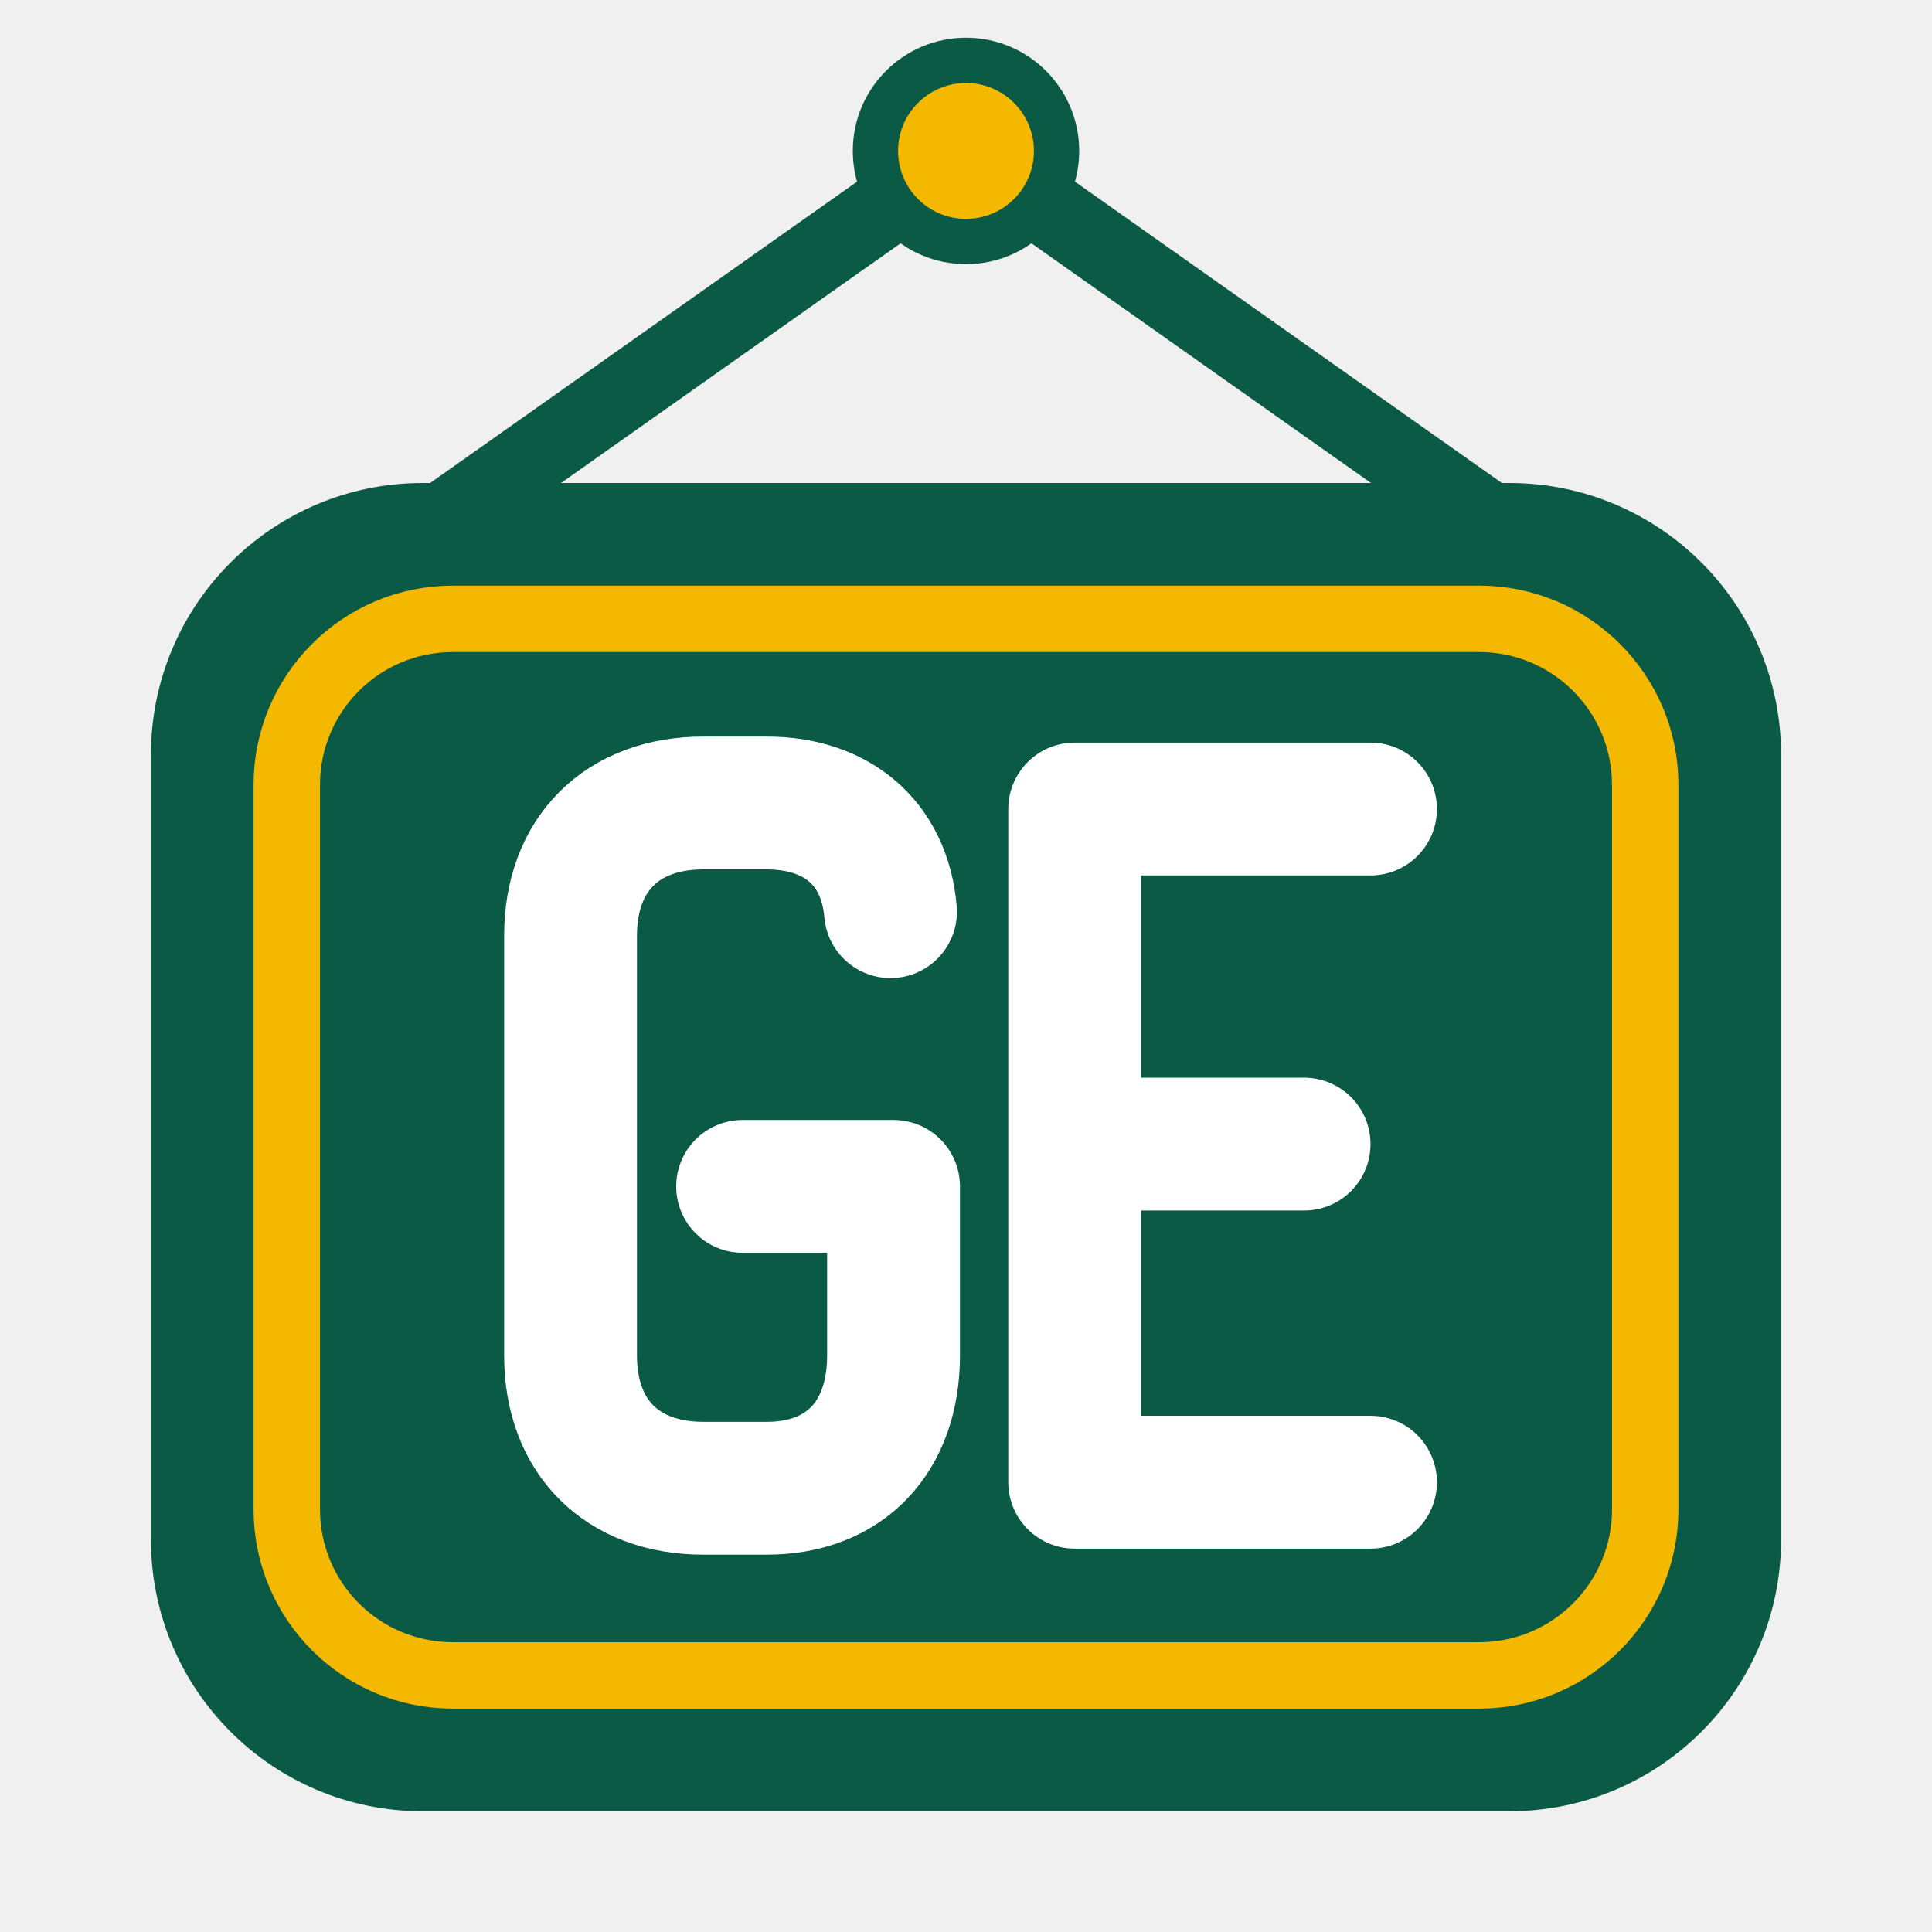
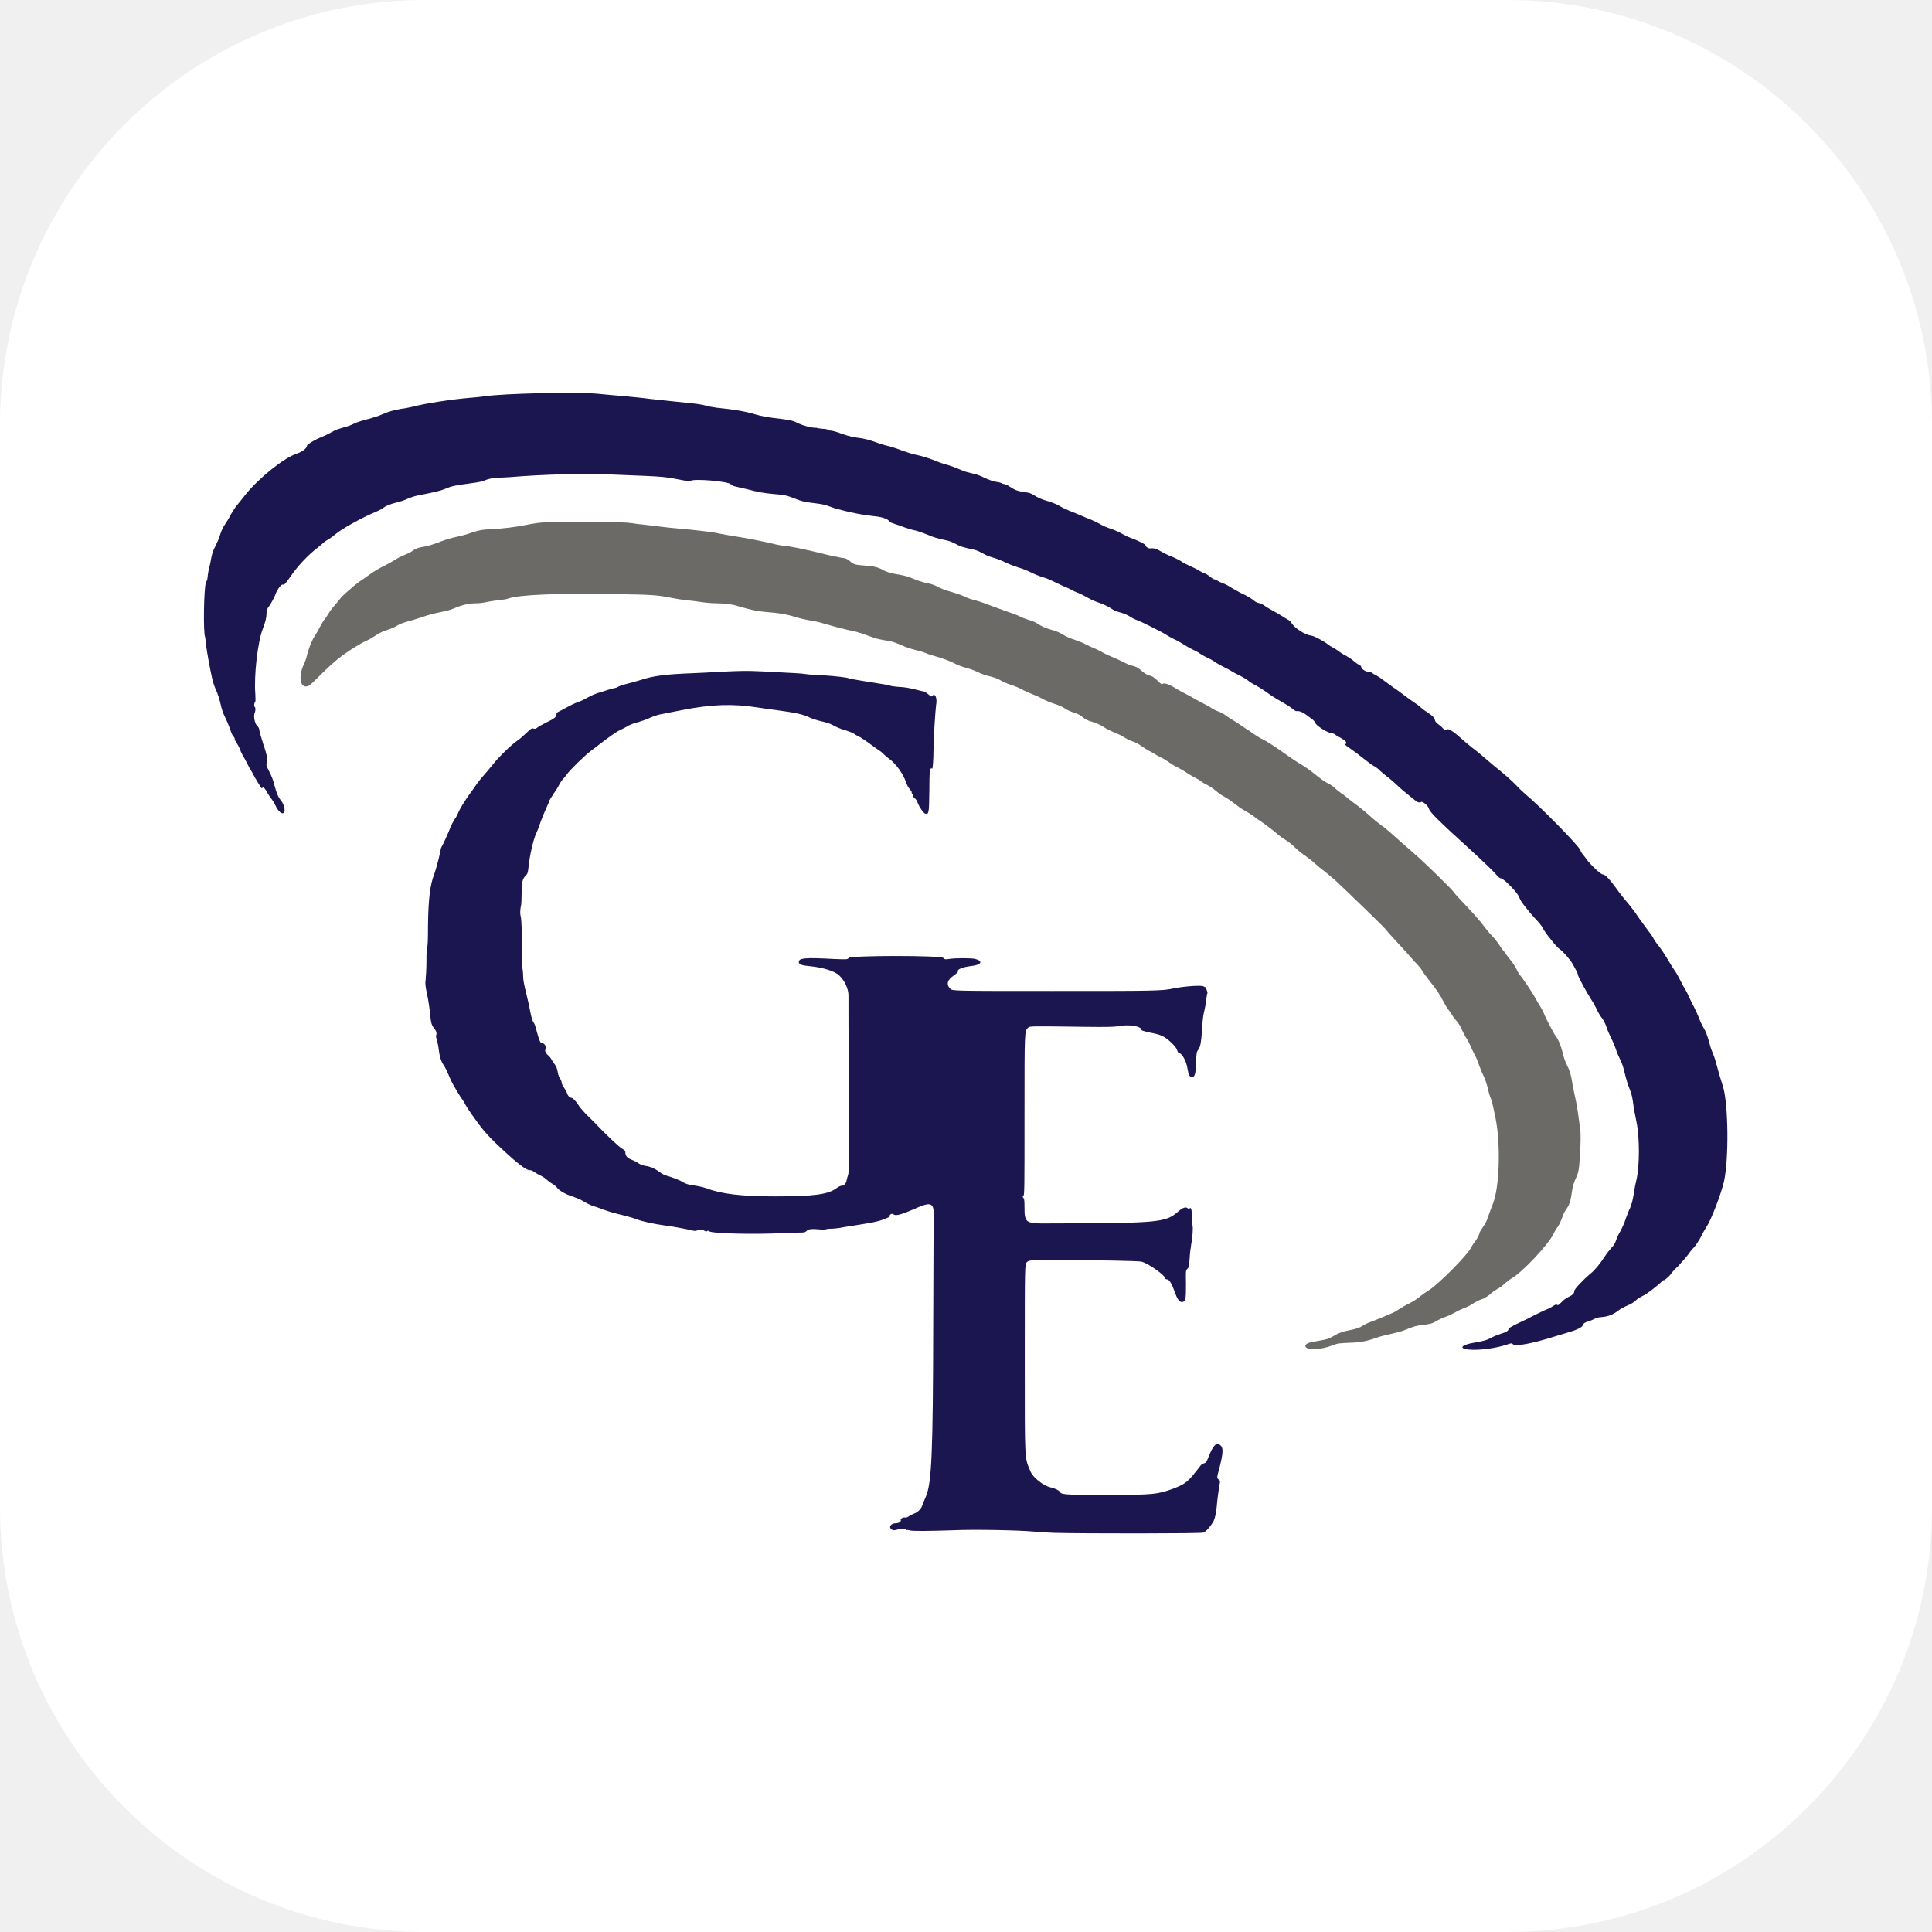
- <svg xmlns="http://www.w3.org/2000/svg" viewBox="0 0 64 64">
-   <path d="M15 17 L32 5 L49 17" fill="none" stroke="#0b5a45" stroke-width="2.5" stroke-linecap="round" stroke-linejoin="round" />
-   <circle cx="32" cy="5" r="3" fill="#f5b800" stroke="#0b5a45" stroke-width="1.5" />
-   <rect x="5" y="16" width="54" height="44" rx="9" fill="#0b5a45" />
-   <rect x="9.5" y="20.5" width="45" height="35" rx="5.5" fill="none" stroke="#f5b800" stroke-width="2.2" />
-   <path d="M29.5 30.2 C29.3 27.9 27.7 26.6 25.4 26.6 H23.3 C20.6 26.6 18.9 28.3 18.9 31 V44.9 C18.9 47.6 20.6 49.3 23.3 49.3 H25.4 C28 49.3 29.6 47.6 29.6 44.9 V39.3 H24.6" fill="none" stroke="#ffffff" stroke-width="4.4" stroke-linecap="round" stroke-linejoin="round" />
-   <path d="M45.4 26.8 H35.6 V49.1 H45.4 M35.6 37.9 H43.2" fill="none" stroke="#ffffff" stroke-width="4.4" stroke-linecap="round" stroke-linejoin="round" />
+ <svg xmlns="http://www.w3.org/2000/svg" viewBox="66 -56.0 743 743">
+   <rect x="66" y="-56.0" width="743" height="743" rx="163.46" fill="#ffffff" />
+   <path d="M568.3 462.2C567.4 461.3 568.6 460.4 571.1 460.0C576.4 459.1 576.8 459.0 578.5 458.0C580.7 456.7 582.4 456.0 585.3 455.5C588.1 454.9 588.7 454.7 590.1 453.8C590.7 453.4 591.7 452.9 592.5 452.6C594.0 452.1 599.6 449.8 601.8 448.8C602.5 448.5 603.8 447.7 604.6 447.1C605.5 446.6 607.0 445.7 608.1 445.2C609.1 444.7 610.7 443.7 611.6 443.0C612.4 442.3 614.2 441.0 615.5 440.2C619.1 438.0 630.2 426.8 631.6 424.0C632.0 423.3 632.6 422.3 633.0 421.8C633.8 420.9 635.0 418.7 635.0 418.1C635.0 417.9 635.5 417.1 636.1 416.2C637.5 414.1 637.9 413.3 638.5 411.3C638.8 410.4 639.5 408.6 640.0 407.3C642.7 401.0 643.2 383.9 641.1 373.8C639.9 368.0 639.7 367.2 639.2 366.1C638.9 365.4 638.4 363.7 638.1 362.2C637.7 360.8 637.1 358.8 636.6 357.9C636.1 356.9 635.3 355.0 634.8 353.6C634.4 352.3 633.6 350.4 633.1 349.6C632.6 348.7 631.9 347.1 631.4 346.0C630.9 344.9 630.2 343.5 629.7 342.9C629.3 342.2 628.6 340.9 628.2 340.0C627.8 338.9 627.0 337.6 626.2 336.7C625.4 335.8 624.6 334.7 624.3 334.1C623.9 333.6 623.3 332.6 622.7 331.9C622.2 331.2 621.4 329.7 620.8 328.6C619.8 326.6 618.9 325.2 615.3 320.6C614.2 319.1 613.0 317.6 612.8 317.1C612.6 316.7 611.7 315.6 610.9 314.7C610.0 313.9 609.0 312.7 608.6 312.2C608.2 311.7 606.0 309.3 603.7 306.8C601.5 304.4 599.2 301.9 598.7 301.2C597.8 300.1 585.4 288.1 580.1 283.1C578.7 281.8 576.6 280.1 575.4 279.1C574.1 278.2 572.5 276.8 571.6 276.0C570.8 275.2 569.2 274.0 568.1 273.2C567.0 272.5 565.2 271.1 564.1 270.0C563.0 268.9 561.4 267.6 560.5 267.1C559.7 266.6 558.2 265.6 557.3 264.8C555.4 263.1 551.8 260.5 550.2 259.4C549.6 259.1 548.6 258.3 548.0 257.8C547.3 257.3 546.0 256.5 545.1 256.0C543.6 255.2 542.1 254.1 538.8 251.6C538.0 251.1 536.8 250.3 536.0 249.9C535.3 249.5 534.1 248.6 533.3 247.9C532.6 247.3 531.3 246.4 530.5 246.0C529.6 245.6 528.4 244.9 527.8 244.4C527.2 243.9 526.0 243.3 525.2 242.9C524.5 242.5 523.1 241.7 522.1 241.0C521.2 240.4 519.6 239.5 518.8 239.1C517.9 238.7 516.4 237.8 515.5 237.1C514.5 236.4 513.2 235.6 512.5 235.3C511.7 234.9 510.7 234.4 510.1 234.0C509.6 233.6 508.4 233.0 507.6 232.6C506.8 232.1 505.5 231.3 504.8 230.8C504.0 230.2 502.7 229.5 501.8 229.2C500.9 229.0 499.4 228.2 498.4 227.6C497.5 227.0 496.1 226.3 495.3 226.0C493.7 225.4 491.6 224.4 489.6 223.1C488.8 222.6 487.3 222.0 486.4 221.7C484.2 221.1 483.4 220.7 482.1 219.6C481.5 219.0 480.4 218.5 479.1 218.1C477.9 217.7 476.4 217.1 475.6 216.5C474.7 215.9 473.2 215.2 471.6 214.7C470.2 214.3 468.1 213.4 466.8 212.7C465.6 212.0 463.9 211.3 463.1 211.0C462.3 210.7 460.7 210.0 459.5 209.4C458.3 208.7 456.2 207.8 454.8 207.4C453.3 206.9 451.5 206.1 450.7 205.6C449.8 205.0 448.5 204.6 446.7 204.1C445.2 203.8 443.3 203.1 441.9 202.4C440.6 201.8 438.7 201.1 437.4 200.8C436.1 200.4 434.5 199.9 433.4 199.3C431.6 198.3 428.9 197.3 425.1 196.2C424.0 195.9 422.7 195.5 422.2 195.2C421.7 195.0 419.9 194.4 418.2 194.0C416.2 193.5 414.3 192.9 412.7 192.1C411.3 191.5 409.6 190.9 408.5 190.6C407.5 190.5 405.6 190.1 404.5 189.9C403.3 189.7 401.2 189.0 399.9 188.5C398.7 188.0 396.6 187.3 395.4 187.0C389.5 185.7 386.9 185.0 384.3 184.2C382.7 183.7 380.0 183.0 378.2 182.7C376.5 182.5 373.6 181.8 371.9 181.3C368.8 180.3 365.6 179.7 360.0 179.3C356.9 179.0 355.0 178.6 350.2 177.2C347.7 176.4 344.5 176.0 341.2 176.0C339.9 176.0 337.4 175.8 335.5 175.5C333.6 175.2 331.0 174.9 329.6 174.8C328.3 174.6 326.0 174.3 324.6 174.0C319.3 172.9 317.2 172.7 304.2 172.5C279.9 172.1 265.6 172.7 261.4 174.2C261.1 174.4 259.6 174.6 258.1 174.8C256.6 174.9 254.4 175.3 253.2 175.5C252.0 175.8 250.4 176.0 249.5 176.0C246.7 176.0 244.2 176.5 241.5 177.6C240.1 178.2 238.1 178.9 236.9 179.1C232.4 180.0 231.0 180.4 228.1 181.4C226.5 181.9 224.1 182.7 222.8 183.0C221.3 183.4 219.9 183.9 218.9 184.5C218.0 185.1 216.2 185.9 214.8 186.3C213.2 186.8 211.7 187.5 210.3 188.5C209.1 189.3 207.5 190.2 206.7 190.5C205.3 191.1 201.4 193.4 197.8 196.0C195.3 197.8 192.6 200.2 188.6 204.2C185.2 207.6 184.7 208.0 183.6 208.0C181.2 208.0 180.9 203.5 182.9 199.4C183.2 198.8 183.7 197.5 183.9 196.6C184.6 193.6 186.1 189.8 187.4 188.0C187.8 187.4 188.6 186.0 189.1 185.0C189.6 184.0 190.5 182.5 191.1 181.8C191.7 181.0 192.5 179.8 192.8 179.2C193.2 178.6 194.3 177.2 195.3 176.1C196.2 175.0 197.0 174.1 197.0 174.0C197.0 173.7 202.6 168.8 204.0 167.8C204.8 167.3 206.7 166.0 208.2 164.9C209.7 163.8 212.2 162.3 213.8 161.6C215.3 160.8 217.3 159.7 218.1 159.2C218.9 158.6 220.4 157.9 221.4 157.5C222.4 157.1 223.6 156.5 224.1 156.2C225.4 155.2 226.8 154.6 228.1 154.4C230.4 154.1 233.2 153.2 235.9 152.1C237.5 151.5 239.8 150.8 241.4 150.5C242.9 150.2 245.6 149.5 247.5 148.8C250.7 147.8 251.0 147.7 255.2 147.5C260.1 147.2 263.5 146.8 268.2 145.9C274.3 144.7 275.1 144.7 290.8 144.7C298.9 144.8 306.4 144.9 307.2 145.0C308.1 145.1 309.9 145.3 311.1 145.5C312.4 145.6 314.7 145.9 316.4 146.1C322.0 146.8 323.6 147.0 331.6 147.7C337.2 148.3 340.7 148.7 343.2 149.3C345.2 149.7 348.7 150.3 350.8 150.6C354.4 151.2 361.0 152.5 364.5 153.4C365.3 153.6 366.6 153.8 367.5 153.9C370.1 154.1 374.8 155.1 381.5 156.7C384.8 157.6 388.5 158.3 389.6 158.5C391.3 158.7 391.6 158.8 392.7 159.7C394.4 161.1 394.7 161.2 398.6 161.5C401.9 161.7 403.9 162.2 405.6 163.2C406.9 164.0 408.7 164.5 411.9 165.0C414.0 165.4 415.5 165.8 417.3 166.6C418.7 167.2 420.6 167.8 421.4 168.0C424.0 168.5 425.6 169.0 427.1 169.9C427.9 170.3 429.3 170.9 430.1 171.1C433.5 172.1 435.7 172.8 436.9 173.4C437.6 173.8 439.5 174.5 441.2 174.9C443.0 175.4 445.3 176.2 446.5 176.7C447.7 177.2 450.4 178.1 452.5 178.9C454.6 179.6 457.1 180.5 457.9 180.9C458.7 181.4 460.4 182.0 461.6 182.4C462.9 182.7 464.4 183.4 465.1 183.9C466.8 185.0 468.2 185.6 470.7 186.3C471.9 186.6 473.3 187.2 474.2 187.7C475.8 188.7 476.8 189.2 480.0 190.3C481.1 190.7 482.3 191.2 482.6 191.3C482.9 191.5 484.3 192.2 485.6 192.8C487.0 193.3 488.7 194.2 489.5 194.6C490.3 195.1 492.1 196.0 493.6 196.6C495.1 197.2 497.2 198.2 498.2 198.7C499.3 199.3 500.7 199.9 501.4 200.0C503.0 200.4 503.6 200.7 505.3 202.2C506.4 203.1 507.2 203.6 508.1 203.8C509.1 204.0 509.7 204.4 511.1 205.7C512.6 207.2 512.8 207.3 513.1 207.0C513.7 206.5 515.7 207.2 517.8 208.5C518.5 209.0 520.3 210.0 521.7 210.7C523.1 211.4 524.6 212.2 525.0 212.5C525.3 212.7 526.8 213.5 528.1 214.2C529.5 214.9 531.2 215.8 531.9 216.3C532.6 216.8 533.9 217.4 534.8 217.7C535.7 218.0 536.9 218.7 537.6 219.3C538.3 219.8 539.3 220.5 539.9 220.8C540.4 221.1 541.4 221.7 542.1 222.2C542.8 222.7 544.2 223.6 545.1 224.2C546.1 224.8 547.6 225.8 548.5 226.5C549.4 227.1 550.8 228.0 551.6 228.3C553.2 229.1 556.8 231.4 561.5 234.8C563.4 236.1 565.6 237.6 566.4 238.0C568.1 239.0 570.5 240.7 573.0 242.8C574.0 243.6 575.6 244.7 576.6 245.2C577.5 245.6 579.0 246.6 579.7 247.4C580.5 248.1 581.6 248.9 582.1 249.3C582.7 249.6 583.6 250.3 584.2 250.9C584.9 251.4 586.0 252.3 586.8 252.9C588.5 254.1 591.7 256.7 593.5 258.4C594.3 259.1 595.5 260.1 596.2 260.6C597.0 261.2 598.0 262.0 598.6 262.4C599.9 263.5 603.5 266.6 606.0 268.9C607.1 269.8 608.9 271.4 610.0 272.4C612.8 274.7 624.2 285.8 625.1 287.1C625.5 287.7 626.9 289.3 628.2 290.6C632.4 295.0 635.3 298.3 636.7 300.2C637.5 301.3 638.8 302.9 639.8 303.9C640.7 304.8 641.8 306.3 642.4 307.1C642.9 307.9 643.6 309.0 644.0 309.4C644.4 309.8 645.1 310.7 645.5 311.4C646.0 312.1 646.8 313.1 647.3 313.7C647.8 314.3 648.6 315.5 649.0 316.3C649.4 317.2 650.0 318.3 650.4 318.8C651.6 320.2 655.3 325.7 656.5 327.9C657.1 329.0 657.9 330.4 658.3 331.0C658.7 331.6 659.3 332.7 659.7 333.6C660.4 335.5 663.6 341.6 664.4 342.6C665.5 344.1 666.2 346.0 666.9 348.6C667.2 350.2 667.9 352.2 668.6 353.6C669.5 355.3 669.9 356.7 670.3 358.4C671.2 363.7 671.5 364.7 671.9 366.6C672.4 368.5 673.2 374.2 673.8 379.2C673.9 380.8 673.9 383.3 673.7 386.5C673.3 393.8 673.2 394.6 672.0 397.2C671.4 398.6 670.9 400.0 670.7 401.2C670.0 406.1 669.7 407.1 668.2 409.3C667.8 409.8 667.3 410.8 667.1 411.4C666.3 413.7 665.5 415.3 664.8 416.2C664.4 416.7 663.7 417.9 663.3 418.8C661.1 423.0 651.5 433.2 647.4 435.6C646.7 436.0 645.5 436.9 644.7 437.6C643.9 438.4 642.7 439.3 642.0 439.6C641.3 440.0 639.9 440.9 639.0 441.8C637.7 442.8 636.7 443.4 635.7 443.7C634.8 444.0 633.6 444.6 633.0 445.0C631.4 446.1 630.1 446.7 628.5 447.3C627.8 447.6 626.4 448.2 625.5 448.8C624.5 449.3 622.9 450.1 621.7 450.5C620.6 450.9 619.1 451.6 618.5 452.0C616.8 453.0 616.1 453.2 613.3 453.5C610.8 453.8 609.6 454.1 606.0 455.6C605.1 456.0 602.8 456.6 600.9 457.0C599.0 457.4 596.6 458.0 595.6 458.4C591.6 459.8 589.1 460.3 584.8 460.4C580.8 460.6 580.5 460.6 578.4 461.4C574.4 463.0 569.4 463.3 568.3 462.2Z" fill="#6b6a66" />
+   <path d="M471.6 533.5C468.5 533.4 464.8 533.1 463.5 533.0C458.5 532.5 440.5 532.1 432.5 532.5C422.8 532.8 416.6 532.9 415.7 532.5C415.3 532.4 415.0 532.3 414.9 532.4C414.8 532.5 414.6 532.4 414.4 532.2C414.2 532.1 413.9 532.0 413.8 532.1C413.7 532.2 413.5 532.1 413.3 532.0C413.1 531.8 412.5 531.8 411.3 532.2C409.7 532.6 409.5 532.6 408.9 532.2C407.6 531.3 408.6 529.8 410.6 529.8C411.7 529.8 412.7 529.1 412.4 528.5C412.2 528.1 413.4 527.4 414.0 527.6C414.5 527.7 415.1 527.5 416.0 526.8C416.2 526.7 416.9 526.4 417.5 526.1C419.0 525.6 420.3 524.2 420.7 522.9C420.9 522.3 421.5 520.9 422.0 519.7C424.3 514.5 424.8 503.7 424.9 452.1C425.0 431.6 425.0 413.5 425.1 411.8C425.2 406.4 424.1 406.0 417.5 409.0C412.4 411.2 410.4 411.7 409.6 411.0C409.1 410.5 407.9 411.1 408.2 411.7C408.3 411.9 408.0 412.1 405.6 413.0C403.7 413.8 401.4 414.2 393.9 415.4C391.7 415.7 389.5 416.1 389.1 416.2C388.7 416.3 387.4 416.4 386.3 416.5C385.2 416.5 384.1 416.6 383.8 416.7C383.6 416.8 383.0 416.9 382.5 416.9C378.1 416.5 377.0 416.6 376.3 417.3C375.7 417.9 375.4 418.0 374.0 418.0C373.1 418.0 370.1 418.1 367.4 418.2C356.1 418.8 339.7 418.4 338.7 417.5C338.4 417.3 338.2 417.2 338.0 417.4C337.7 417.7 337.5 417.6 336.9 417.3C336.0 416.8 335.1 416.7 334.4 417.1C333.5 417.5 333.0 417.5 330.0 416.7C328.4 416.4 325.4 415.8 323.2 415.5C317.1 414.7 312.3 413.6 309.4 412.4C308.7 412.2 306.7 411.6 305.0 411.2C303.2 410.8 300.3 410.0 298.4 409.3C296.5 408.6 294.9 408.0 294.7 408.0C294.2 408.0 291.4 406.7 290.2 405.9C289.5 405.4 287.8 404.7 286.4 404.2C283.6 403.4 280.9 401.8 280.1 400.6C279.8 400.2 279.1 399.7 278.5 399.3C277.9 399.0 277.0 398.3 276.4 397.8C275.8 397.2 274.6 396.4 273.7 396.0C272.8 395.6 271.8 394.9 271.3 394.6C270.8 394.2 270.2 394.0 269.6 394.0C268.3 394.0 264.8 391.3 258.3 385.2C253.1 380.3 251.5 378.4 247.3 372.4C246.3 371.0 245.1 369.1 244.7 368.3C244.3 367.5 243.6 366.5 243.2 366.0C242.9 365.5 242.3 364.6 241.9 363.9C241.5 363.2 240.7 361.9 240.2 361.0C239.7 360.1 238.9 358.4 238.4 357.1C237.9 355.9 237.1 354.3 236.6 353.6C235.6 352.1 235.1 350.5 234.7 347.5C234.6 346.3 234.2 344.7 234.0 343.9C233.7 343.1 233.6 342.3 233.7 342.2C234.1 341.5 233.8 340.4 232.9 339.4C231.9 338.1 231.7 337.3 231.3 332.8C231.1 331.3 230.7 328.3 230.2 326.2C229.5 322.8 229.5 322.2 229.7 320.6C229.8 319.7 230.0 316.5 230.0 313.6C230.0 310.3 230.1 308.3 230.3 308.1C230.5 307.8 230.6 305.2 230.6 300.1C230.7 290.1 231.4 284.1 233.0 280.2C233.8 278.0 235.6 271.0 235.5 270.4C235.5 270.3 236.0 269.3 236.6 268.2C237.2 267.0 238.1 264.9 238.7 263.5C239.2 262.0 240.2 260.1 240.7 259.3C241.3 258.5 242.0 257.2 242.2 256.6C242.7 255.3 244.6 252.2 246.5 249.5C247.1 248.7 248.2 247.2 249.0 246.0C249.8 244.8 251.2 243.1 252.1 242.1C253.0 241.1 254.6 239.2 255.7 237.8C258.2 234.7 262.9 230.2 265.0 228.8C265.9 228.2 267.5 226.8 268.5 225.8C270.3 224.1 270.5 224.0 271.2 224.2C271.8 224.4 272.0 224.3 272.8 223.7C273.3 223.3 274.8 222.5 276.2 221.8C279.0 220.5 280.0 219.7 280.0 218.8C280.0 218.2 280.2 218.0 281.2 217.5C281.8 217.2 283.2 216.5 284.2 215.9C285.3 215.3 287.1 214.4 288.3 214.0C289.5 213.6 291.3 212.7 292.3 212.1C293.3 211.5 295.0 210.8 296.0 210.5C297.0 210.2 298.7 209.7 299.8 209.3C300.8 209.0 302.0 208.7 302.4 208.6C302.8 208.6 303.5 208.3 303.9 208.0C304.3 207.8 305.7 207.3 307.0 207.0C308.3 206.7 310.7 206.0 312.4 205.5C317.3 203.9 321.8 203.3 332.4 202.9C334.3 202.8 339.5 202.6 344.0 202.3C351.1 202.0 352.9 201.9 359.0 202.2C372.0 202.9 373.6 202.9 375.6 203.2C376.7 203.4 379.9 203.6 382.6 203.7C387.0 204.0 391.9 204.5 392.5 204.9C392.8 205.1 406.0 207.2 406.7 207.3C407.1 207.3 407.7 207.4 408.1 207.6C408.4 207.8 409.7 208.0 410.9 208.1C414.4 208.3 415.4 208.5 419.0 209.4C419.9 209.6 420.9 209.9 421.2 209.9C421.6 210.0 422.4 210.5 423.0 211.0C424.1 212.0 424.1 212.0 424.6 211.5C425.7 210.5 426.5 212.6 426.0 215.2C425.7 217.2 425.0 228.5 425.0 232.4C425.0 235.9 424.7 239.8 424.5 239.6C423.6 239.0 423.4 240.4 423.4 248.3C423.3 256.8 423.2 257.3 421.8 256.9C421.1 256.7 419.4 254.1 418.9 252.7C418.8 252.1 418.3 251.4 417.8 251.0C417.3 250.6 417.0 250.1 417.0 249.8C417.0 249.5 416.9 249.2 416.7 249.1C416.6 249.0 416.6 248.9 416.6 248.7C416.7 248.6 416.4 248.1 415.9 247.5C415.4 247.0 414.8 245.9 414.5 245.0C413.4 241.7 410.7 237.8 407.8 235.7C407.0 235.1 406.1 234.3 405.8 234.0C405.5 233.6 404.5 232.8 403.5 232.2C402.6 231.5 401.2 230.6 400.5 230.0C399.0 228.9 397.9 228.2 396.8 227.5C396.4 227.4 396.0 227.1 395.8 227.0C395.5 226.9 394.9 226.5 394.3 226.1C393.7 225.7 392.2 225.2 391.0 224.8C389.8 224.5 388.1 223.8 387.1 223.3C385.3 222.3 384.9 222.1 381.1 221.2C379.9 220.9 378.3 220.4 377.5 220.0C374.9 218.7 372.0 218.1 364.6 217.1C362.8 216.9 359.6 216.4 357.5 216.1C347.9 214.6 339.9 214.8 328.2 217.1C325.8 217.6 322.6 218.2 321.1 218.5C319.2 218.8 317.7 219.3 316.1 220.0C314.9 220.6 312.8 221.3 311.5 221.7C310.2 222.0 308.6 222.6 308.0 222.9C306.5 223.8 305.4 224.3 303.8 225.1C302.7 225.7 300.4 227.3 296.6 230.2C295.8 230.8 294.3 232.0 293.2 232.8C290.9 234.5 285.1 240.2 283.9 241.9C283.4 242.6 282.8 243.4 282.5 243.6C282.2 243.9 281.7 244.7 281.3 245.3C281.0 246.0 280.0 247.7 279.0 249.1C278.0 250.6 277.2 251.9 277.2 252.1C277.2 252.3 276.6 253.7 275.9 255.2C275.2 256.7 274.3 258.9 273.9 260.1C273.5 261.4 272.8 263.3 272.2 264.5C271.1 266.9 269.7 273.0 269.3 277.1C269.0 279.7 269.0 279.9 268.1 280.8C266.9 282.1 266.7 283.1 266.6 287.5C266.6 289.7 266.5 291.7 266.4 292.1C266.0 293.7 266.0 295.5 266.2 296.2C266.6 297.2 266.8 304.1 266.8 312.6C266.8 314.5 266.8 316.4 267.0 316.9C267.1 317.5 267.2 318.7 267.2 319.7C267.2 320.8 267.6 323.0 268.4 326.1C269.0 328.6 269.7 331.7 269.9 332.9C270.3 335.2 270.8 336.8 271.4 337.5C271.5 337.7 271.9 338.6 272.1 339.5C273.4 344.3 273.8 345.3 274.6 345.2C275.5 345.2 276.3 346.9 275.8 347.5C275.4 348.1 275.9 349.2 277.0 350.0C277.4 350.4 277.9 351.0 278.1 351.5C278.4 352.0 278.9 352.8 279.4 353.4C280.0 354.2 280.2 354.9 280.5 356.3C280.7 357.5 281.0 358.3 281.4 358.8C281.7 359.2 282.0 359.9 282.0 360.3C282.0 360.8 282.4 361.5 283.0 362.4C283.5 363.2 284.0 364.1 284.1 364.5C284.3 365.3 285.0 366.1 285.8 366.2C286.4 366.3 287.7 367.7 288.8 369.5C289.2 370.1 290.4 371.4 291.3 372.4C292.3 373.3 294.1 375.2 295.4 376.5C299.3 380.6 304.1 385.1 305.3 385.8C306.4 386.4 306.5 386.6 306.5 387.3C306.5 388.5 307.3 389.4 308.9 390.0C309.7 390.3 310.9 390.9 311.6 391.4C312.5 392.0 313.3 392.2 314.4 392.4C316.0 392.6 317.7 393.3 319.5 394.6C321.1 395.8 321.5 395.9 323.9 396.6C325.1 397.0 326.8 397.7 327.7 398.1C329.8 399.4 331.0 399.7 333.6 400.0C334.9 400.2 336.6 400.6 337.7 401.0C343.5 403.2 351.4 404.1 363.9 404.1C379.0 404.1 384.6 403.4 387.9 400.8C388.6 400.3 389.3 400.0 389.7 400.0C390.6 400.0 391.4 399.1 391.6 397.9C391.7 397.3 392.0 396.3 392.2 395.7C392.5 394.7 392.5 390.3 392.4 361.7C392.3 343.6 392.3 327.9 392.3 326.7C392.3 324.3 390.8 321.0 388.7 319.1C387.1 317.5 382.6 316.1 377.7 315.6C374.4 315.3 373.2 314.9 373.2 314.0C373.2 312.4 375.6 312.2 386.6 312.8C391.9 313.0 391.9 313.0 392.4 312.4C393.3 311.4 427.9 311.4 428.8 312.4C429.4 313.0 429.4 313.0 431.0 312.8C433.2 312.4 439.9 312.4 441.1 312.8C444.2 313.6 443.4 315.1 439.6 315.5C436.1 315.9 433.8 316.9 434.4 317.7C434.4 317.9 433.8 318.4 433.0 319.0C430.3 320.8 429.8 322.5 431.4 324.2C432.2 325.1 432.2 325.1 470.7 325.1C510.0 325.1 513.0 325.1 517.4 324.1C522.0 323.2 528.5 322.8 529.0 323.4C529.2 323.6 529.4 323.7 529.5 323.6C529.7 323.5 529.8 323.6 529.8 323.7C529.8 324.1 529.9 324.3 530.2 325.1C530.4 325.5 530.4 325.9 530.3 326.1C530.2 326.2 530.1 326.6 530.1 326.9C529.7 330.2 529.4 331.8 529.0 333.4C528.7 334.6 528.4 337.1 528.3 339.9C527.9 345.0 527.7 346.5 526.8 347.7C526.2 348.5 526.1 348.8 526.0 352.6C525.8 357.1 525.5 358.2 524.4 358.2C523.5 358.2 523.1 357.4 522.7 355.1C522.3 352.2 520.6 349.0 519.4 349.0C519.2 349.0 518.9 348.5 518.7 347.9C518.5 347.2 517.9 346.4 516.8 345.3C513.9 342.5 512.7 341.9 507.7 341.0C506.1 340.6 505.0 340.3 505.0 340.1C505.0 338.6 500.0 337.8 495.6 338.7C494.8 338.9 490.9 339.0 483.9 338.9C462.3 338.6 462.1 338.6 461.4 339.2C460.0 340.6 460.0 339.7 460.0 372.8C460.0 400.9 460.0 403.4 459.6 403.8C459.2 404.2 459.2 404.3 459.6 404.7C459.9 405.1 460.0 405.7 460.0 408.3C460.0 414.3 460.4 414.6 469.2 414.5C511.4 414.4 514.1 414.2 518.9 410.1C520.8 408.4 522.0 408.0 522.8 408.7C523.0 408.9 523.3 408.9 523.4 408.8C524.1 408.1 524.3 409.0 524.4 411.9C524.4 413.5 524.5 415.1 524.6 415.3C524.9 416.0 524.6 420.2 524.1 422.6C523.9 423.7 523.6 426.1 523.5 428.0C523.3 431.1 523.2 431.4 522.6 432.0C522.0 432.7 522.0 432.7 522.1 437.8C522.1 443.4 522.0 444.4 520.8 444.7C519.8 444.9 519.0 444.1 518.1 441.7C516.6 437.5 515.7 436.0 514.7 436.0C514.5 436.0 514.2 435.9 514.2 435.8C514.2 434.5 507.7 429.9 505.0 429.2C503.9 428.9 487.3 428.6 472.9 428.6C461.8 428.6 461.8 428.6 460.9 429.4C460.1 430.3 460.1 430.3 460.1 467.2C460.1 507.7 460.0 504.3 462.4 510.1C463.4 512.3 467.3 515.4 470.0 516.0C471.5 516.3 473.1 517.1 473.4 517.5C474.2 518.8 474.4 518.9 491.6 518.9C509.7 518.9 511.1 518.7 517.2 516.5C522.1 514.6 522.9 513.9 527.5 507.9C528.0 507.2 528.6 506.8 528.9 506.8C529.7 506.7 530.1 506.1 530.9 504.0C532.5 499.9 533.8 498.6 535.2 499.7C536.5 500.7 536.5 502.4 535.0 508.4C533.9 512.4 533.9 512.4 534.7 513.0C535.3 513.5 535.3 513.5 534.9 515.5C534.7 516.7 534.4 519.0 534.2 520.6C533.8 525.5 533.3 528.0 532.5 529.4C531.3 531.3 529.8 533.0 528.8 533.4C527.9 533.8 482.3 533.8 471.6 533.5ZM630.8 463.0C626.7 462.6 628.1 461.1 633.3 460.3C637.0 459.6 637.6 459.5 640.0 458.2C641.0 457.7 642.7 457.1 643.6 456.8C645.4 456.3 646.3 455.6 646.1 455.1C646.0 454.9 647.4 454.1 649.4 453.1C651.3 452.2 653.1 451.3 653.4 451.2C654.8 450.4 660.7 447.5 661.2 447.4C661.6 447.3 662.4 446.8 663.1 446.4C664.1 445.7 664.5 445.6 664.8 445.8C665.2 446.1 665.4 445.9 666.5 444.8C667.1 444.1 668.2 443.3 668.8 443.0C670.6 442.2 671.5 441.4 671.4 440.6C671.2 440.0 674.9 436.1 677.8 433.7C679.3 432.5 681.5 429.8 683.1 427.3C683.8 426.2 684.9 424.8 685.6 424.0C686.6 423.0 687.1 422.2 687.5 421.0C687.8 420.1 688.5 418.5 689.2 417.4C689.8 416.3 690.8 414.1 691.3 412.5C691.9 410.9 692.5 409.2 692.8 408.8C693.4 407.4 694.0 405.4 694.4 402.5C694.6 401.1 695.0 399.0 695.3 397.9C696.6 392.4 696.6 381.3 695.3 375.2C694.9 373.3 694.3 370.2 694.1 368.5C693.8 366.2 693.5 364.8 692.9 363.3C691.9 360.8 691.5 359.4 690.6 355.8C690.3 354.4 689.6 352.4 689.0 351.3C688.5 350.3 687.7 348.5 687.4 347.4C687.0 346.3 686.2 344.3 685.5 343.0C684.9 341.7 684.1 340.0 683.9 339.2C683.3 337.4 682.6 336.1 681.6 334.9C681.2 334.3 680.4 333.0 680.0 332.0C679.5 331.0 678.7 329.5 678.2 328.8C676.0 325.4 672.8 319.4 672.8 318.8C672.8 318.3 672.3 317.4 670.8 314.7C669.8 313.0 667.2 310.0 665.8 309.0C665.2 308.6 663.9 307.2 662.9 305.9C660.4 302.8 660.1 302.3 659.3 300.9C659.0 300.2 657.8 298.7 656.6 297.5C655.5 296.3 654.1 294.7 653.5 293.9C652.8 293.1 651.9 291.8 651.4 291.2C650.9 290.5 650.4 289.5 650.2 289.0C649.8 287.5 644.6 282.1 643.3 281.8C642.7 281.7 642.3 281.4 641.7 280.7C640.9 279.6 636.0 274.9 630.4 269.8C619.9 260.3 615.9 256.3 615.6 255.2C615.4 253.9 612.8 251.8 612.4 252.5C612.2 252.8 611.3 252.6 610.6 252.1C610.3 251.8 609.3 251.1 608.5 250.4C607.6 249.7 606.2 248.5 605.3 247.8C602.4 245.1 600.5 243.4 599.1 242.4C598.3 241.8 597.2 240.8 596.6 240.3C596.1 239.7 595.0 238.9 594.2 238.5C593.5 238.1 592.0 237.0 590.9 236.1C588.8 234.4 587.0 233.1 584.6 231.4C583.3 230.5 583.2 230.4 583.6 230.0C584.1 229.5 583.3 228.7 581.3 227.6C580.6 227.3 579.8 226.8 579.5 226.5C579.2 226.2 578.4 226.0 577.9 225.9C576.2 225.7 571.8 222.8 571.8 221.9C571.8 221.7 571.3 221.2 570.9 220.8C570.4 220.4 569.3 219.6 568.5 219.0C567.1 217.9 565.6 217.3 564.5 217.5C564.3 217.5 563.5 217.0 562.8 216.4C562.1 215.8 560.0 214.5 558.2 213.5C556.4 212.5 554.1 211.0 553.1 210.2C552.0 209.4 550.2 208.3 549.2 207.7C548.1 207.2 546.8 206.4 546.2 205.9C545.7 205.4 544.1 204.5 542.8 203.8C541.5 203.2 540.0 202.4 539.6 202.1C539.1 201.8 537.9 201.1 536.8 200.6C535.8 200.1 534.4 199.3 533.7 198.9C533.1 198.4 531.8 197.6 530.8 197.2C529.9 196.8 528.5 196.0 527.7 195.5C526.9 194.9 525.4 194.1 524.3 193.6C523.2 193.1 521.8 192.2 521.0 191.7C520.2 191.2 518.7 190.3 517.5 189.8C516.3 189.2 515.1 188.5 514.8 188.3C513.6 187.4 504.9 183.1 503.6 182.6C502.9 182.4 501.8 181.9 501.2 181.5C499.3 180.3 498.2 179.9 496.4 179.4C495.2 179.1 494.1 178.6 493.0 177.8C491.9 177.1 490.4 176.4 488.7 175.8C487.4 175.4 485.3 174.5 484.2 173.8C483.0 173.1 481.4 172.3 480.6 172.0C479.8 171.7 478.6 171.2 478.0 170.8C477.4 170.5 476.0 169.8 474.9 169.4C473.8 168.9 471.9 168.0 470.7 167.4C469.5 166.8 467.7 166.1 466.7 165.9C465.8 165.6 463.8 164.8 462.4 164.1C461.0 163.4 458.8 162.5 457.5 162.2C456.3 161.8 454.1 161.0 452.7 160.3C451.3 159.6 449.2 158.8 448.1 158.5C446.1 157.9 445.5 157.7 443.0 156.3C442.2 155.9 440.9 155.4 440.1 155.3C436.5 154.5 435.3 154.2 433.4 153.1C432.3 152.5 430.7 151.9 429.9 151.8C426.3 151.0 424.5 150.5 422.4 149.5C421.1 149.0 419.2 148.3 418.0 148.0C416.8 147.8 415.1 147.2 414.1 146.9C413.2 146.5 411.4 145.9 410.1 145.5C408.9 145.1 407.9 144.7 407.9 144.6C408.1 143.9 405.7 142.9 403.0 142.6C402.1 142.5 401.0 142.4 398.5 142.0C395.2 141.6 387.6 139.8 385.7 139.0C383.3 138.1 382.4 137.9 379.2 137.5C375.6 137.1 374.3 136.8 371.6 135.7C368.5 134.5 367.6 134.3 363.7 134.0C360.0 133.7 357.3 133.2 353.6 132.2C352.1 131.9 350.2 131.4 349.3 131.2C348.1 131.0 347.5 130.7 347.0 130.2C345.9 129.1 333.1 128.0 331.6 128.9C331.3 129.2 330.7 129.1 327.1 128.4C322.6 127.5 320.7 127.3 313.8 127.0C310.2 126.9 304.8 126.6 301.6 126.5C291.2 126.0 275.0 126.4 262.0 127.5C260.4 127.6 258.3 127.7 257.4 127.7C255.6 127.8 254.2 128.0 251.7 129.0C250.9 129.3 248.5 129.7 246.1 130.0C241.2 130.6 239.5 131.0 237.2 132.0C235.6 132.7 233.1 133.3 227.4 134.4C226.0 134.6 224.3 135.2 223.0 135.7C221.8 136.3 219.7 137.0 218.3 137.3C215.7 138.0 214.8 138.3 213.1 139.5C212.6 139.9 211.3 140.5 210.4 140.9C205.5 142.9 197.3 147.4 194.8 149.6C194.1 150.2 192.9 151.1 192.3 151.4C191.6 151.8 190.7 152.4 190.2 152.9C189.8 153.3 188.9 154.0 188.3 154.5C184.5 157.4 180.5 161.6 177.6 165.9C175.5 168.8 175.3 169.0 174.8 168.8C174.2 168.6 172.6 170.6 171.8 172.9C171.3 174.1 170.4 175.8 169.7 176.8C168.6 178.3 168.5 178.6 168.5 179.9C168.5 181.6 168.1 183.1 167.0 186.0C165.1 191.0 163.6 203.9 164.2 211.0C164.3 213.2 164.3 213.8 164.1 214.0C163.7 214.4 163.6 215.7 164.0 215.9C164.3 216.1 164.3 217.4 164.0 218.0C163.4 219.1 163.9 222.3 164.9 223.1C165.5 223.7 165.7 224.2 165.8 225.1C165.9 225.8 166.6 228.0 167.2 230.0C168.6 233.9 169.0 236.2 168.6 237.5C168.3 238.1 168.4 238.5 169.5 240.6C170.3 242.1 171.1 244.1 171.5 245.8C172.4 249.2 172.9 250.4 174.1 251.9C174.6 252.5 175.1 253.6 175.3 254.3C176.1 257.8 173.7 257.5 172.0 253.9C171.6 253.0 171.0 252.0 170.6 251.5C170.2 251.0 169.4 249.9 168.9 249.0C167.8 247.0 167.4 246.6 166.9 247.0C166.6 247.2 166.4 247.1 165.9 246.1C165.5 245.4 164.7 244.2 164.2 243.3C163.7 242.4 163.3 241.7 163.3 241.6C163.3 241.5 162.9 241.0 162.6 240.4C162.2 239.9 161.6 238.7 161.2 237.9C160.8 237.1 160.1 235.7 159.5 234.8C159.0 233.8 158.5 232.9 158.5 232.7C158.5 232.3 156.9 229.3 156.5 228.9C156.4 228.8 156.2 228.4 156.3 228.2C156.3 227.9 156.0 227.4 155.6 227.0C155.3 226.7 154.8 225.4 154.4 224.2C154.0 223.0 153.2 221.1 152.6 219.9C151.8 218.3 151.3 217.0 150.8 214.6C150.3 212.6 149.7 210.6 149.0 209.2C148.5 208.1 147.9 206.3 147.7 205.4C146.8 201.6 145.5 194.2 145.2 191.8C145.1 190.3 144.9 189.1 144.9 189.0C144.1 187.7 144.4 169.7 145.2 168.1C145.5 167.5 145.8 166.7 145.8 166.3C145.8 165.8 146.0 164.6 146.2 163.4C146.5 162.3 147.0 160.2 147.2 158.8C147.6 156.7 148.0 155.6 148.9 153.9C149.5 152.7 150.4 150.7 150.7 149.5C151.1 148.2 151.8 146.7 152.5 145.7C153.1 144.8 154.2 143.1 154.8 141.8C155.5 140.6 156.6 138.9 157.3 138.1C158.0 137.3 159.4 135.5 160.5 134.1C165.7 127.7 175.1 120.2 179.8 118.6C182.3 117.7 184.0 116.5 184.1 115.3C184.1 115.0 186.5 113.5 188.2 112.7C189.1 112.3 190.4 111.7 191.0 111.5C192.1 111.0 193.0 110.5 194.8 109.5C195.2 109.3 196.7 108.8 198.1 108.4C199.4 108.1 201.3 107.4 202.2 106.9C203.2 106.4 205.4 105.7 207.4 105.2C209.3 104.7 211.9 103.9 213.1 103.3C215.6 102.2 217.6 101.7 220.5 101.2C221.5 101.1 223.4 100.7 224.8 100.4C229.2 99.2 239.5 97.6 246.6 97.0C248.4 96.9 251.0 96.6 252.4 96.4C259.7 95.3 286.9 94.7 295.5 95.4C296.4 95.5 298.8 95.7 300.8 95.9C302.7 96.1 305.8 96.3 307.6 96.5C309.4 96.7 313.1 97.0 315.9 97.4C318.6 97.7 323.3 98.2 326.2 98.5C334.4 99.3 335.7 99.5 337.5 100.0C338.4 100.3 340.2 100.6 341.6 100.8C348.6 101.5 352.6 102.2 356.6 103.4C358.9 104.1 361.8 104.6 366.4 105.1C370.2 105.6 371.1 105.8 373.2 106.9C375.0 107.7 377.9 108.5 379.4 108.5C380.0 108.5 380.5 108.6 380.6 108.7C380.7 108.7 381.5 108.8 382.3 108.9C383.2 108.9 384.2 109.1 384.5 109.3C384.9 109.5 385.3 109.7 385.6 109.6C385.9 109.6 386.9 109.9 388.0 110.2C390.9 111.3 393.2 112.0 395.5 112.3C398.2 112.6 400.1 113.1 402.9 114.1C404.2 114.6 406.4 115.3 407.9 115.6C409.4 116.0 411.8 116.8 413.3 117.4C414.9 118.0 417.2 118.7 418.7 119.0C420.2 119.3 422.6 120.0 424.7 120.8C426.6 121.6 428.8 122.4 429.7 122.6C431.3 123.0 433.6 123.9 435.8 124.8C436.5 125.2 438.3 125.7 439.6 126.0C441.3 126.3 443.0 126.9 444.7 127.8C446.5 128.6 447.9 129.1 449.1 129.3C450.1 129.4 451.0 129.7 451.2 129.8C451.4 130.0 451.9 130.1 452.3 130.2C452.6 130.2 453.6 130.6 454.4 131.2C456.2 132.4 457.4 132.9 459.8 133.2C462.1 133.5 462.7 133.8 464.6 135.0C465.6 135.6 467.1 136.2 468.9 136.7C470.5 137.2 472.4 137.9 473.5 138.6C474.5 139.2 476.2 140.0 477.2 140.4C478.3 140.8 480.2 141.6 481.6 142.2C483.0 142.8 484.8 143.6 485.7 143.9C486.6 144.3 488.1 145.0 489.0 145.5C489.9 146.1 491.8 146.9 493.0 147.3C494.3 147.7 496.2 148.5 497.2 149.1C498.2 149.7 499.8 150.5 500.7 150.8C502.8 151.5 506.5 153.3 506.5 153.6C506.5 154.3 507.7 155.0 508.5 154.9C509.6 154.7 511.0 155.1 512.9 156.3C513.8 156.8 515.4 157.6 516.5 158.0C517.6 158.4 519.1 159.2 520.0 159.7C520.8 160.3 522.4 161.1 523.5 161.6C524.6 162.1 526.1 162.8 526.8 163.2C527.5 163.7 528.6 164.3 529.3 164.5C530.0 164.8 531.0 165.4 531.5 165.9C532.0 166.3 532.7 166.8 533.1 166.8C533.4 166.9 534.1 167.2 534.4 167.4C534.8 167.7 535.7 168.1 536.3 168.3C537.0 168.5 538.5 169.3 539.7 170.1C540.9 170.8 542.5 171.7 543.3 172.1C545.2 172.9 547.7 174.4 548.5 175.2C548.9 175.5 549.6 175.8 550.1 175.9C550.7 176.0 551.6 176.4 552.4 177.0C553.1 177.5 554.4 178.3 555.4 178.8C556.3 179.3 557.7 180.1 558.5 180.6C559.3 181.1 560.4 181.8 561.1 182.2C561.8 182.5 562.5 183.1 562.7 183.6C563.7 185.4 567.9 188.2 570.1 188.4C571.2 188.5 574.5 190.2 576.4 191.6C577.0 192.1 578.1 192.8 578.7 193.1C579.4 193.4 580.3 194.1 580.9 194.5C581.4 194.9 582.6 195.7 583.5 196.1C584.4 196.6 585.8 197.5 586.6 198.2C587.4 198.9 588.4 199.6 588.8 199.8C589.2 199.9 589.5 200.2 589.5 200.5C589.5 201.2 591.1 202.3 592.3 202.4C592.9 202.4 593.5 202.6 593.7 202.8C593.9 203.0 594.7 203.5 595.4 203.8C596.1 204.2 597.3 205.0 598.2 205.7C600.5 207.4 601.0 207.8 601.9 208.4C602.3 208.7 604.0 209.8 605.5 211.0C607.1 212.2 609.0 213.6 609.8 214.1C610.6 214.6 611.7 215.4 612.3 216.0C612.9 216.5 614.0 217.4 614.9 217.9C617.3 219.6 617.7 220.1 617.8 220.8C617.9 221.4 618.2 221.8 619.1 222.5C619.8 223.0 620.5 223.6 620.7 223.9C621.3 224.6 621.9 224.8 622.4 224.5C623.1 224.1 625.0 225.3 628.2 228.2C629.6 229.5 631.4 230.9 632.1 231.5C632.9 232.1 634.2 233.1 634.9 233.7C637.0 235.5 639.8 237.9 640.9 238.8C643.9 241.1 647.7 244.5 649.2 246.1C650.1 247.1 651.6 248.5 652.5 249.3C657.9 253.7 673.7 269.8 673.8 271.0C673.9 271.4 674.3 272.1 674.7 272.6C675.1 273.0 675.7 273.8 676.1 274.4C677.8 276.7 681.8 280.5 682.5 280.3C683.2 280.2 685.2 282.3 687.7 285.8C688.7 287.3 691.3 290.5 693.0 292.5C693.6 293.3 694.8 294.8 695.5 295.9C696.2 297.0 697.9 299.2 699.1 300.9C700.4 302.6 701.8 304.5 702.1 305.3C702.5 306.0 703.4 307.2 704.0 307.9C704.6 308.7 706.1 310.8 707.2 312.7C708.3 314.6 709.7 316.8 710.2 317.5C710.8 318.3 711.7 320.0 712.3 321.2C712.9 322.4 713.7 323.9 714.1 324.5C714.5 325.1 715.2 326.5 715.6 327.5C716.1 328.6 717.0 330.4 717.6 331.5C718.2 332.7 719.0 334.5 719.4 335.5C719.7 336.5 720.5 338.1 721.0 339.0C722.1 340.8 722.4 341.7 723.4 345.1C723.7 346.5 724.4 348.4 724.8 349.3C725.2 350.2 725.8 352.0 726.1 353.3C727.0 356.6 727.6 358.7 728.7 362.1C730.7 369.2 730.9 389.7 729.0 398.4C727.9 403.2 724.0 413.3 722.3 415.8C721.9 416.4 721.1 417.7 720.6 418.8C719.6 420.8 718.0 423.2 717.4 423.8C717.1 424.0 716.1 425.2 715.2 426.5C714.2 427.8 712.4 429.8 711.3 431.0C710.1 432.1 708.8 433.5 708.5 434.1C707.8 435.0 705.8 436.7 705.8 436.3C705.8 436.2 705.3 436.6 704.7 437.2C702.4 439.3 699.4 441.6 697.7 442.4C696.7 442.9 695.4 443.7 694.9 444.3C694.2 444.9 693.1 445.6 691.8 446.1C690.6 446.6 689.1 447.4 688.4 448.0C686.3 449.6 684.4 450.3 682.1 450.5C680.7 450.6 679.9 450.8 679.2 451.2C678.8 451.4 677.8 451.9 677.0 452.1C675.4 452.6 675.0 452.9 674.7 453.7C674.5 454.4 672.3 455.5 669.8 456.2C668.7 456.5 665.9 457.4 663.5 458.1C655.2 460.7 648.8 461.9 647.9 461.0C647.3 460.5 647.3 460.5 645.5 461.1C641.4 462.5 634.8 463.4 630.8 463.0Z" fill="#1b1550" />
</svg>
